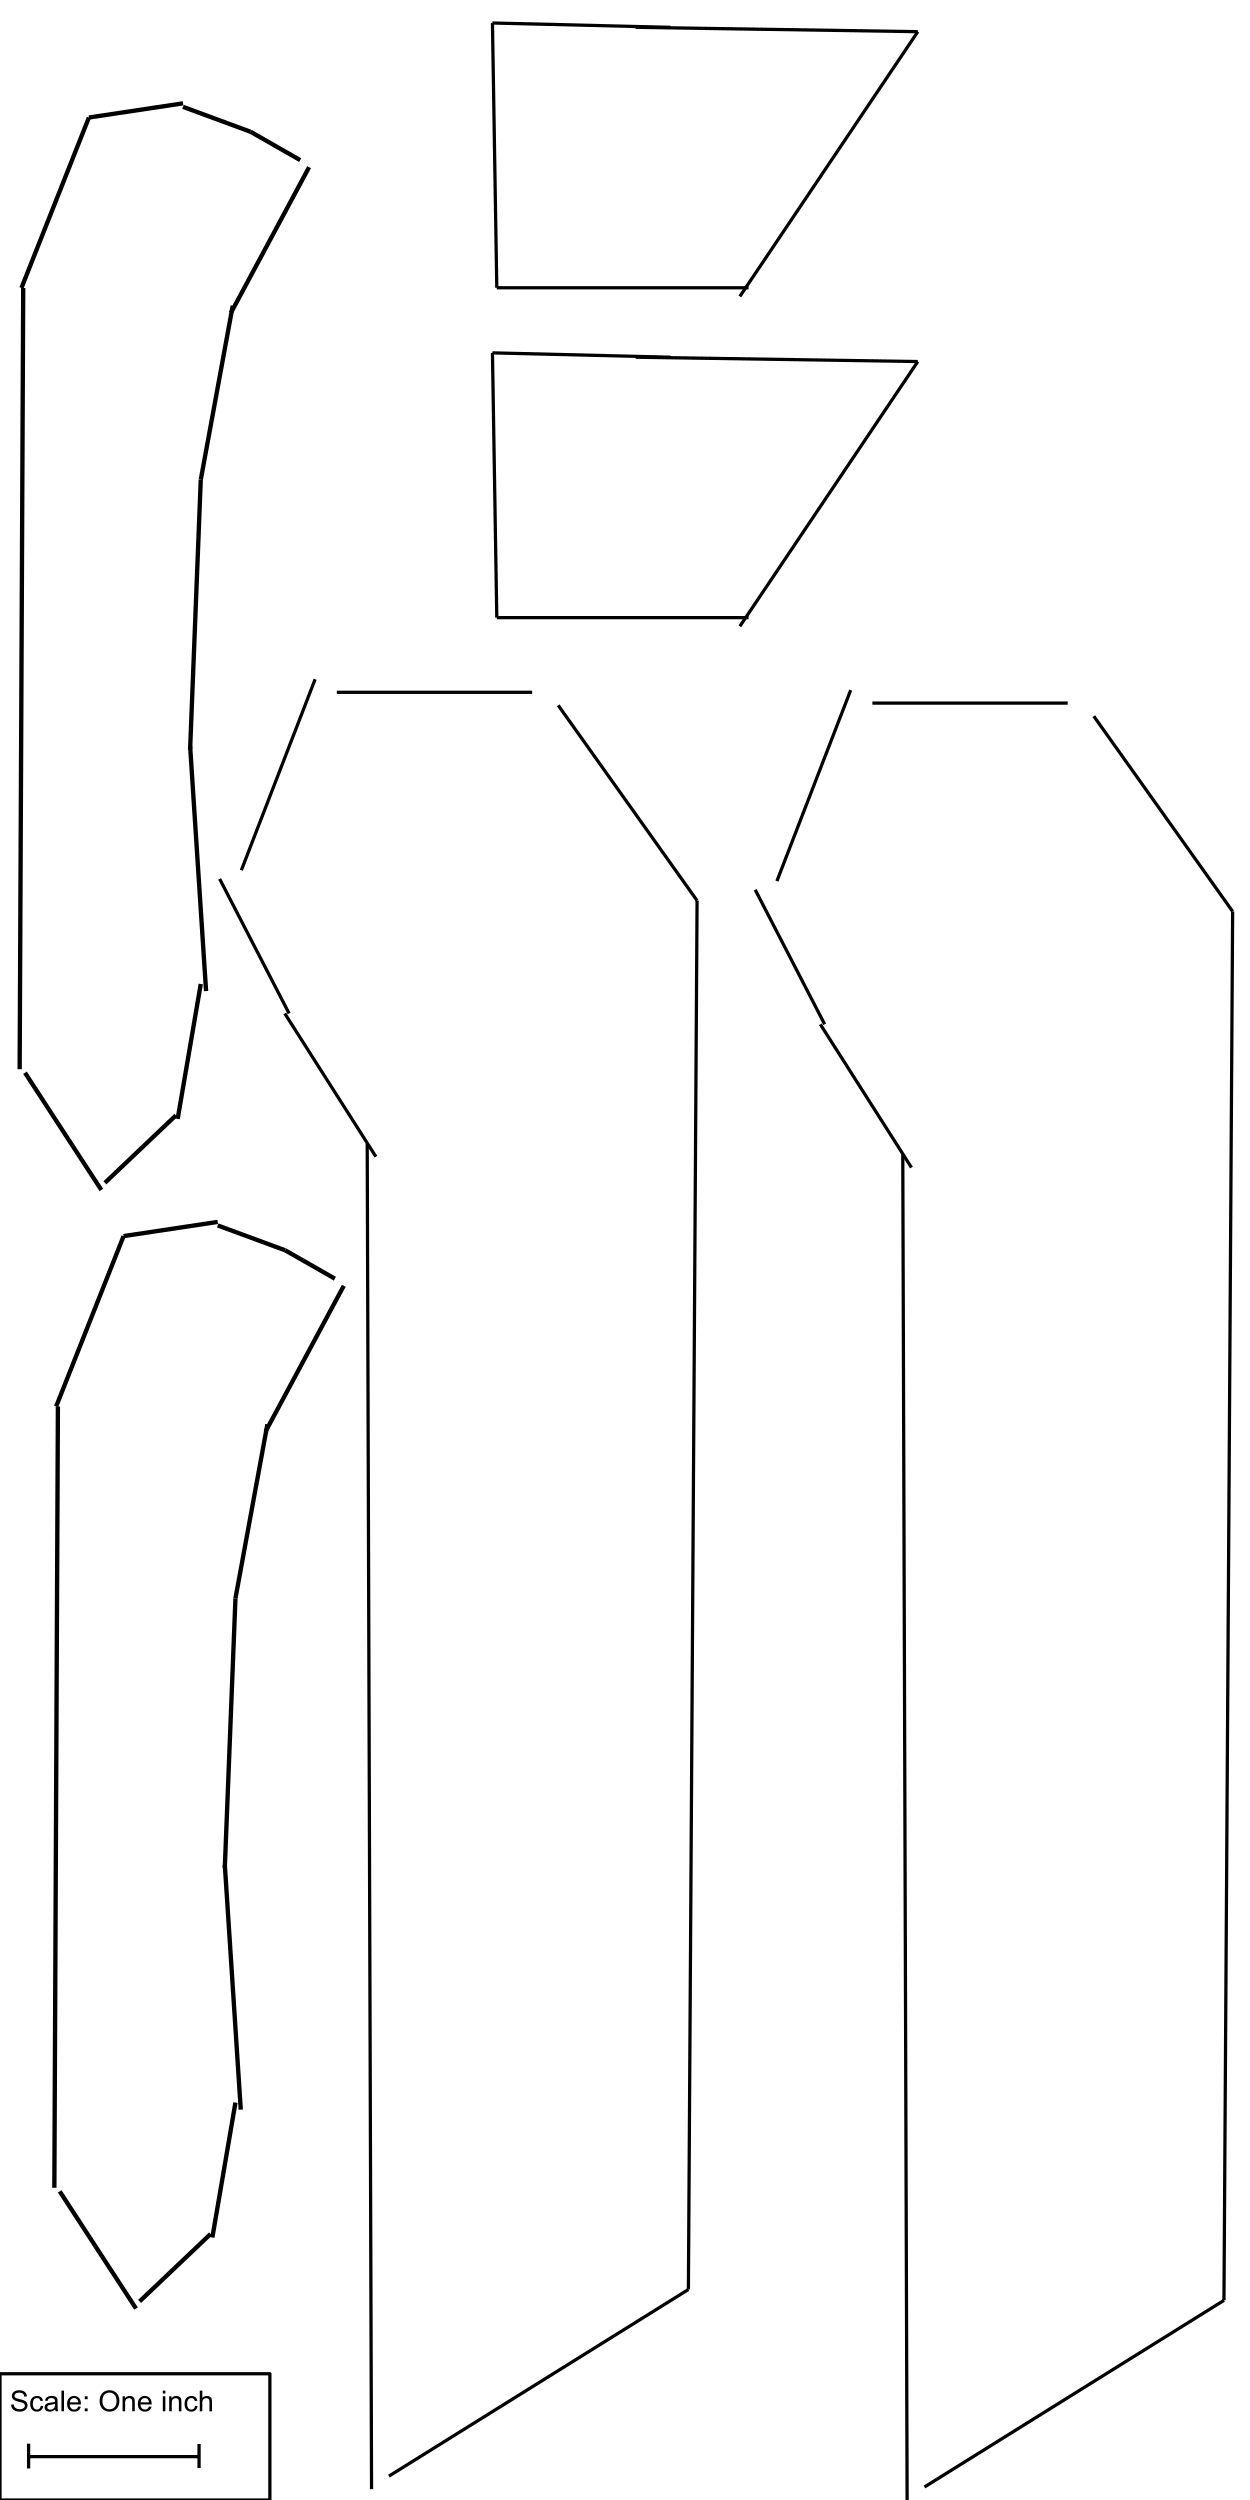
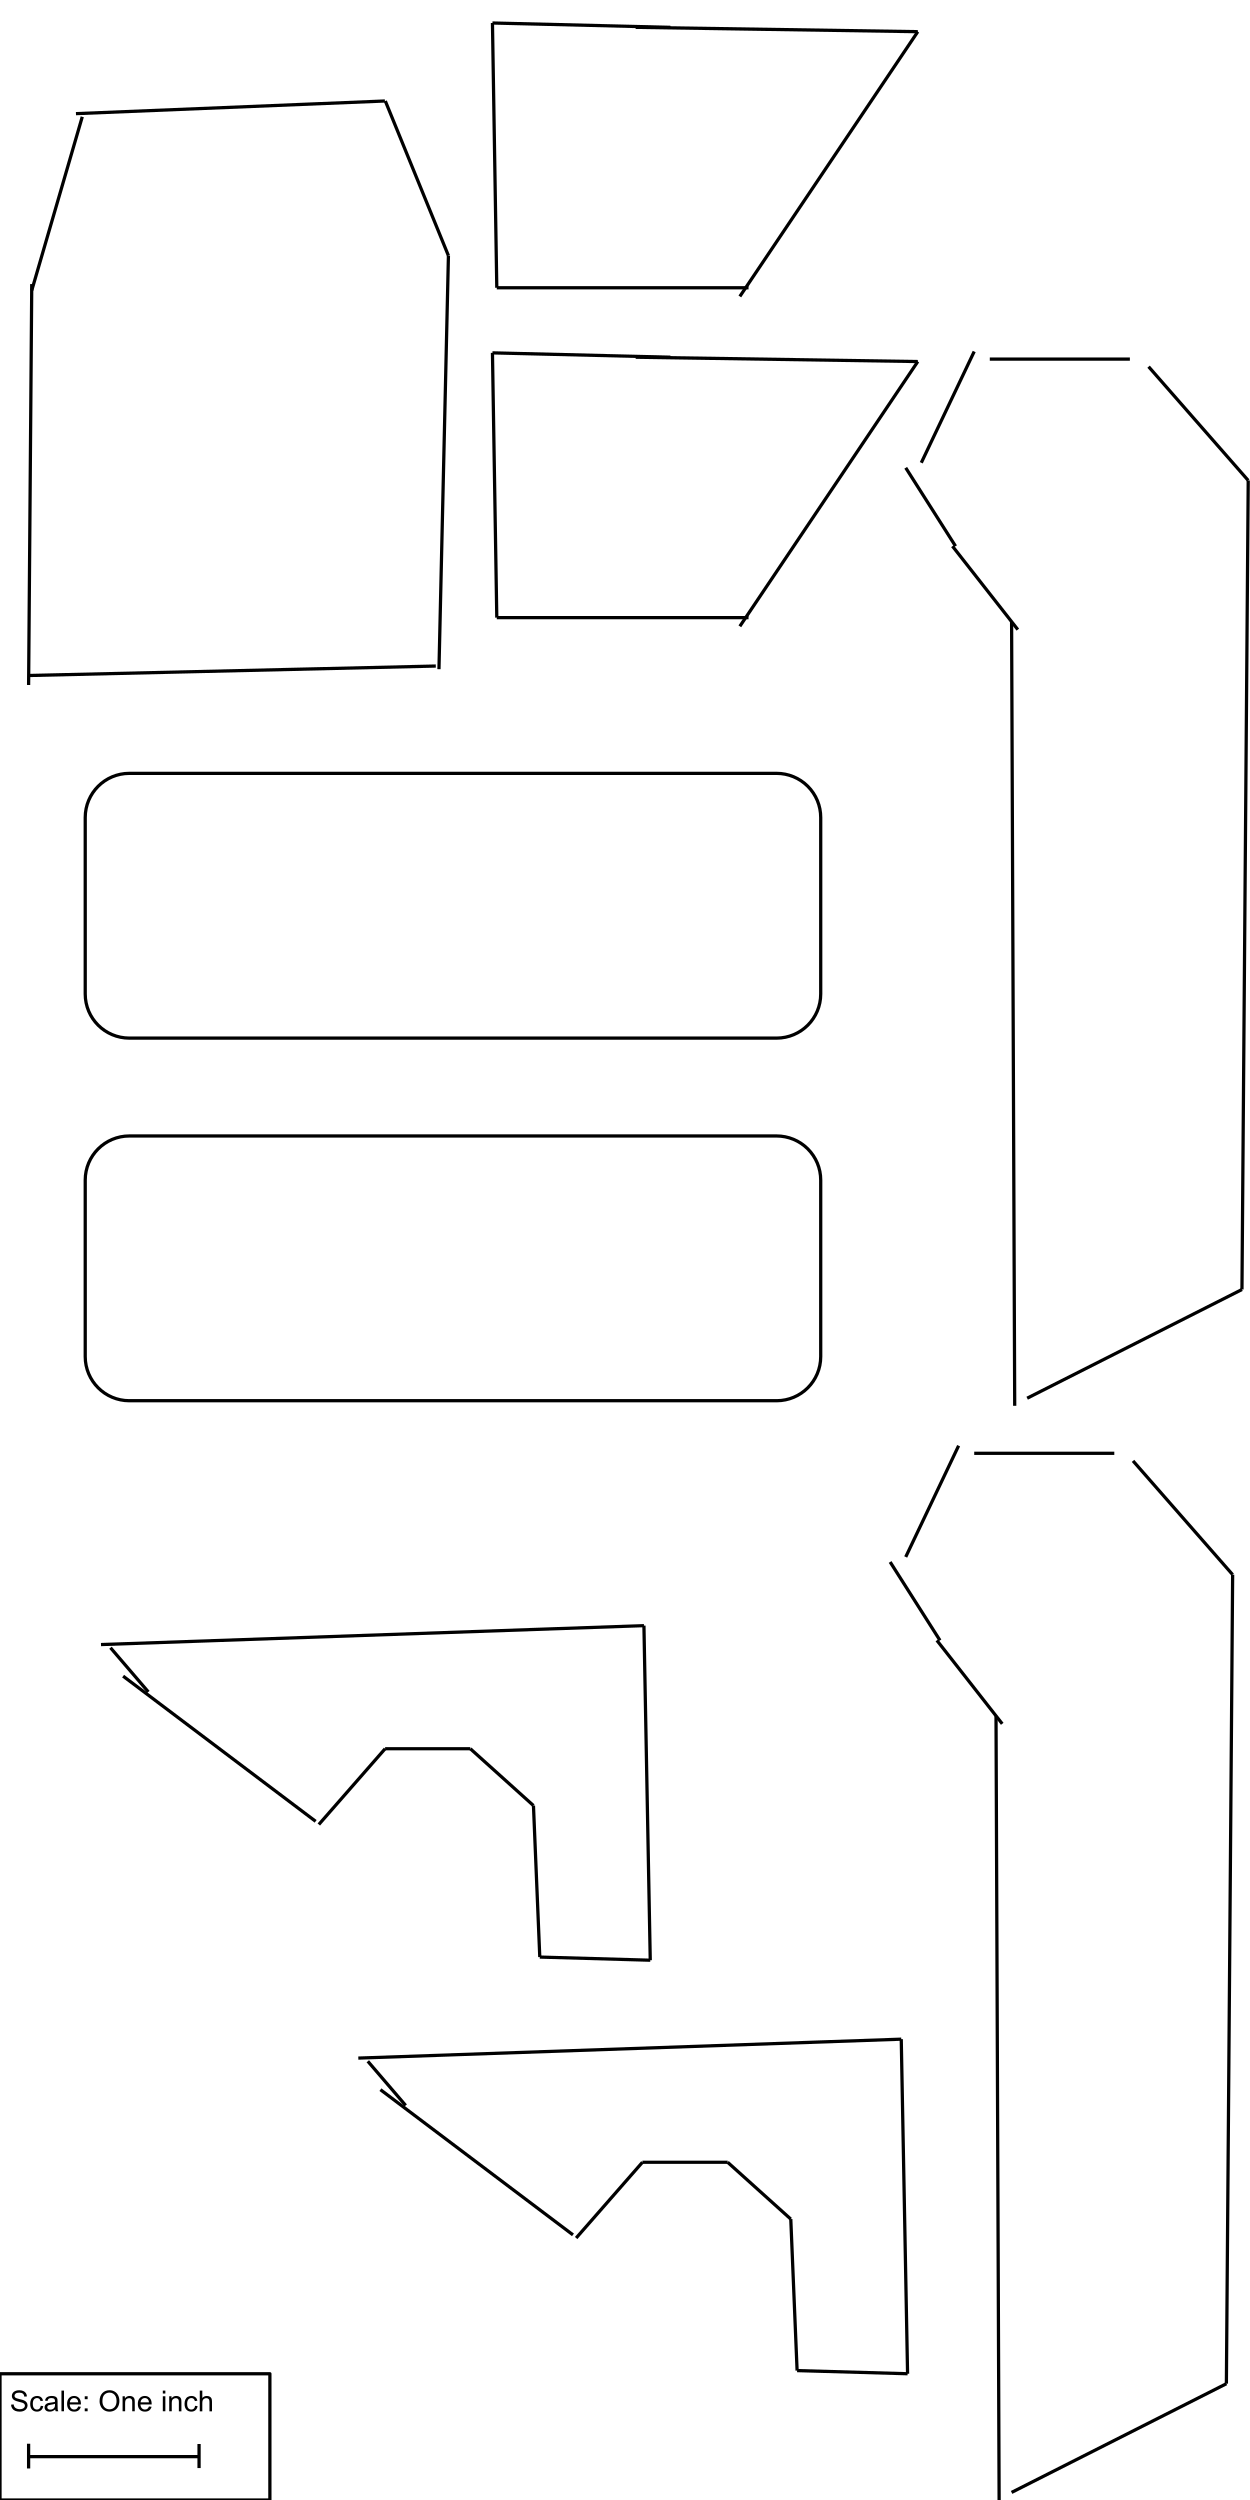
<svg xmlns="http://www.w3.org/2000/svg" version="1.1" viewBox="0.0 0.0 1152.0 2304.0" fill="none" stroke="none" stroke-linecap="square" stroke-miterlimit="10">
  <clipPath id="p.0">
    <path d="m0 0l1152.0 0l0 2304.0l-1152.0 0l0 -2304.0z" clip-rule="nonzero" />
  </clipPath>
  <g clip-path="url(#p.0)">
    <path fill="#000000" fill-opacity="0.0" d="m0 0l1152.0 0l0 2304.0l-1152.0 0z" fill-rule="evenodd" />
-     <path fill="#000000" fill-opacity="0.0" d="m316.812 1184.997l-72 134.173" fill-rule="evenodd" />
-     <path stroke="#000000" stroke-width="4.0" stroke-linejoin="round" stroke-linecap="butt" d="m316.812 1184.997l-72 134.173" fill-rule="evenodd" />
-     <path fill="#000000" fill-opacity="0.0" d="m246.448 1312.635l-29.449 160.346" fill-rule="evenodd" />
-     <path stroke="#000000" stroke-width="4.0" stroke-linejoin="round" stroke-linecap="butt" d="m246.448 1312.635l-29.449 160.346" fill-rule="evenodd" />
-     <path fill="#000000" fill-opacity="0.0" d="m216.993 1472.997l-9.827 248.724" fill-rule="evenodd" />
-     <path stroke="#000000" stroke-width="4.0" stroke-linejoin="round" stroke-linecap="butt" d="m216.993 1472.997l-9.827 248.724" fill-rule="evenodd" />
-     <path fill="#000000" fill-opacity="0.0" d="m207.177 1718.454l14.709 225.827" fill-rule="evenodd" />
-     <path stroke="#000000" stroke-width="4.0" stroke-linejoin="round" stroke-linecap="butt" d="m207.177 1718.454l14.709 225.827" fill-rule="evenodd" />
-     <path fill="#000000" fill-opacity="0.0" d="m216.993 1937.726l-21.291 124.347" fill-rule="evenodd" />
-     <path stroke="#000000" stroke-width="4.0" stroke-linejoin="round" stroke-linecap="butt" d="m216.993 1937.726l-21.291 124.347" fill-rule="evenodd" />
-     <path fill="#000000" fill-opacity="0.0" d="m194.084 2058.816l-65.449 62.173" fill-rule="evenodd" />
-     <path stroke="#000000" stroke-width="4.0" stroke-linejoin="round" stroke-linecap="butt" d="m194.084 2058.816l-65.449 62.173" fill-rule="evenodd" />
-     <path fill="#000000" fill-opacity="0.0" d="m125.358 2127.545l-70.362 -108.0" fill-rule="evenodd" />
-     <path stroke="#000000" stroke-width="4.0" stroke-linejoin="round" stroke-linecap="butt" d="m125.358 2127.545l-70.362 -108.0" fill-rule="evenodd" />
-     <path fill="#000000" fill-opacity="0.0" d="m50.084 2016.273l3.276 -720.0" fill-rule="evenodd" />
-     <path stroke="#000000" stroke-width="4.0" stroke-linejoin="round" stroke-linecap="butt" d="m50.084 2016.273l3.276 -720.0" fill-rule="evenodd" />
-     <path fill="#000000" fill-opacity="0.0" d="m51.722 1296.273l62.173 -157.071" fill-rule="evenodd" />
-     <path stroke="#000000" stroke-width="4.0" stroke-linejoin="round" stroke-linecap="butt" d="m51.722 1296.273l62.173 -157.071" fill-rule="evenodd" />
-     <path fill="#000000" fill-opacity="0.0" d="m113.903 1139.178l86.74 -13.071" fill-rule="evenodd" />
-     <path stroke="#000000" stroke-width="4.0" stroke-linejoin="round" stroke-linecap="butt" d="m113.903 1139.178l86.74 -13.071" fill-rule="evenodd" />
-     <path fill="#000000" fill-opacity="0.0" d="m200.631 1129.363l62.173 22.929" fill-rule="evenodd" />
-     <path stroke="#000000" stroke-width="4.0" stroke-linejoin="round" stroke-linecap="butt" d="m200.631 1129.363l62.173 22.929" fill-rule="evenodd" />
-     <path fill="#000000" fill-opacity="0.0" d="m262.812 1152.273l45.827 26.173" fill-rule="evenodd" />
-     <path stroke="#000000" stroke-width="4.0" stroke-linejoin="round" stroke-linecap="butt" d="m262.812 1152.273l45.827 26.173" fill-rule="evenodd" />
-     <path fill="#000000" fill-opacity="0.0" d="m284.844 154.113l-72.0 134.173" fill-rule="evenodd" />
-     <path stroke="#000000" stroke-width="4.0" stroke-linejoin="round" stroke-linecap="butt" d="m284.844 154.113l-72.0 134.173" fill-rule="evenodd" />
-     <path fill="#000000" fill-opacity="0.0" d="m214.48 281.751l-29.449 160.346" fill-rule="evenodd" />
-     <path stroke="#000000" stroke-width="4.0" stroke-linejoin="round" stroke-linecap="butt" d="m214.48 281.751l-29.449 160.346" fill-rule="evenodd" />
-     <path fill="#000000" fill-opacity="0.0" d="m185.026 442.113l-9.827 248.724" fill-rule="evenodd" />
-     <path stroke="#000000" stroke-width="4.0" stroke-linejoin="round" stroke-linecap="butt" d="m185.026 442.113l-9.827 248.724" fill-rule="evenodd" />
-     <path fill="#000000" fill-opacity="0.0" d="m175.209 687.57l14.709 225.827" fill-rule="evenodd" />
-     <path stroke="#000000" stroke-width="4.0" stroke-linejoin="round" stroke-linecap="butt" d="m175.209 687.57l14.709 225.827" fill-rule="evenodd" />
-     <path fill="#000000" fill-opacity="0.0" d="m185.026 906.841l-21.291 124.346" fill-rule="evenodd" />
-     <path stroke="#000000" stroke-width="4.0" stroke-linejoin="round" stroke-linecap="butt" d="m185.026 906.841l-21.291 124.346" fill-rule="evenodd" />
-     <path fill="#000000" fill-opacity="0.0" d="m162.116 1027.932l-65.449 62.173" fill-rule="evenodd" />
-     <path stroke="#000000" stroke-width="4.0" stroke-linejoin="round" stroke-linecap="butt" d="m162.116 1027.932l-65.449 62.173" fill-rule="evenodd" />
-     <path fill="#000000" fill-opacity="0.0" d="m93.39 1096.66l-70.362 -108" fill-rule="evenodd" />
-     <path stroke="#000000" stroke-width="4.0" stroke-linejoin="round" stroke-linecap="butt" d="m93.39 1096.66l-70.362 -108" fill-rule="evenodd" />
-     <path fill="#000000" fill-opacity="0.0" d="m18.116 985.388l3.276 -720.0" fill-rule="evenodd" />
-     <path stroke="#000000" stroke-width="4.0" stroke-linejoin="round" stroke-linecap="butt" d="m18.116 985.388l3.276 -720.0" fill-rule="evenodd" />
-     <path fill="#000000" fill-opacity="0.0" d="m19.754 265.388l62.173 -157.071" fill-rule="evenodd" />
-     <path stroke="#000000" stroke-width="4.0" stroke-linejoin="round" stroke-linecap="butt" d="m19.754 265.388l62.173 -157.071" fill-rule="evenodd" />
-     <path fill="#000000" fill-opacity="0.0" d="m81.935 108.294l86.74 -13.071" fill-rule="evenodd" />
-     <path stroke="#000000" stroke-width="4.0" stroke-linejoin="round" stroke-linecap="butt" d="m81.935 108.294l86.74 -13.071" fill-rule="evenodd" />
-     <path fill="#000000" fill-opacity="0.0" d="m168.663 98.479l62.173 22.929" fill-rule="evenodd" />
-     <path stroke="#000000" stroke-width="4.0" stroke-linejoin="round" stroke-linecap="butt" d="m168.663 98.479l62.173 22.929" fill-rule="evenodd" />
-     <path fill="#000000" fill-opacity="0.0" d="m230.844 121.388l45.827 26.173" fill-rule="evenodd" />
-     <path stroke="#000000" stroke-width="4.0" stroke-linejoin="round" stroke-linecap="butt" d="m230.844 121.388l45.827 26.173" fill-rule="evenodd" />
    <path fill="#000000" fill-opacity="0.0" d="m0 2187.652l248.724 0l0 116.346l-248.724 0z" fill-rule="evenodd" />
    <path stroke="#000000" stroke-width="3.0" stroke-linejoin="round" stroke-linecap="butt" d="m0 2187.652l248.724 0l0 116.346l-248.724 0z" fill-rule="evenodd" />
    <path fill="#000000" d="m10.203 2216.127l2.375 -0.219q0.172 1.438 0.781 2.359q0.625 0.906 1.922 1.484q1.312 0.562 2.938 0.562q1.438 0 2.547 -0.422q1.109 -0.438 1.641 -1.188q0.547 -0.75 0.547 -1.641q0 -0.891 -0.531 -1.562q-0.516 -0.672 -1.703 -1.125q-0.766 -0.297 -3.406 -0.922q-2.625 -0.641 -3.672 -1.203q-1.375 -0.719 -2.047 -1.766q-0.672 -1.062 -0.672 -2.375q0 -1.453 0.812 -2.703q0.828 -1.266 2.406 -1.906q1.578 -0.656 3.5 -0.656q2.125 0 3.734 0.688q1.625 0.672 2.5 2.0q0.875 1.328 0.938 3.016l-2.422 0.188q-0.188 -1.812 -1.312 -2.734q-1.125 -0.938 -3.328 -0.938q-2.297 0 -3.344 0.844q-1.047 0.844 -1.047 2.031q0 1.016 0.75 1.688q0.719 0.656 3.797 1.359q3.078 0.703 4.234 1.219q1.656 0.766 2.453 1.953q0.797 1.172 0.797 2.703q0 1.531 -0.875 2.875q-0.875 1.344 -2.516 2.094q-1.625 0.75 -3.672 0.75q-2.594 0 -4.344 -0.75q-1.75 -0.766 -2.75 -2.281q-0.984 -1.516 -1.031 -3.422zm27.358 1.062l2.297 0.297q-0.375 2.391 -1.938 3.734q-1.547 1.344 -3.812 1.344q-2.844 0 -4.562 -1.844q-1.719 -1.859 -1.719 -5.328q0 -2.234 0.734 -3.906q0.75 -1.688 2.266 -2.531q1.516 -0.844 3.297 -0.844q2.25 0 3.672 1.141q1.438 1.141 1.844 3.234l-2.281 0.359q-0.328 -1.391 -1.156 -2.094q-0.812 -0.703 -1.984 -0.703q-1.781 0 -2.891 1.266q-1.094 1.266 -1.094 4.016q0 2.781 1.062 4.047q1.062 1.266 2.781 1.266q1.391 0 2.312 -0.844q0.922 -0.859 1.172 -2.609zm13.328 3.359q-1.312 1.109 -2.516 1.562q-1.203 0.453 -2.578 0.453q-2.281 0 -3.5 -1.109q-1.219 -1.109 -1.219 -2.844q0 -1.016 0.453 -1.859q0.469 -0.844 1.219 -1.344q0.75 -0.516 1.688 -0.766q0.688 -0.188 2.078 -0.359q2.828 -0.328 4.172 -0.797q0.016 -0.484 0.016 -0.625q0 -1.422 -0.656 -2.016q-0.906 -0.797 -2.672 -0.797q-1.656 0 -2.453 0.594q-0.781 0.578 -1.156 2.047l-2.297 -0.312q0.312 -1.469 1.031 -2.375q0.719 -0.906 2.062 -1.391q1.359 -0.5 3.141 -0.5q1.781 0 2.875 0.422q1.109 0.422 1.625 1.047q0.531 0.625 0.734 1.594q0.125 0.594 0.125 2.156l0 3.125q0 3.266 0.141 4.141q0.156 0.859 0.594 1.656l-2.438 0q-0.375 -0.734 -0.469 -1.703zm-0.203 -5.234q-1.266 0.516 -3.828 0.891q-1.438 0.203 -2.047 0.469q-0.594 0.25 -0.922 0.75q-0.312 0.5 -0.312 1.125q0 0.938 0.703 1.562q0.703 0.625 2.078 0.625q1.344 0 2.391 -0.594q1.062 -0.594 1.562 -1.625q0.375 -0.797 0.375 -2.344l0 -0.859zm5.95 6.938l0 -19.078l2.344 0l0 19.078l-2.344 0zm15.438 -4.453l2.422 0.297q-0.578 2.125 -2.125 3.297q-1.547 1.172 -3.953 1.172q-3.031 0 -4.812 -1.859q-1.781 -1.875 -1.781 -5.25q0 -3.484 1.797 -5.406q1.797 -1.938 4.672 -1.938q2.766 0 4.516 1.891q1.766 1.891 1.766 5.312q0 0.203 -0.016 0.625l-10.312 0q0.141 2.281 1.297 3.5q1.156 1.203 2.891 1.203q1.281 0 2.188 -0.672q0.922 -0.688 1.453 -2.172zm-7.688 -3.781l7.719 0q-0.156 -1.75 -0.891 -2.625q-1.125 -1.344 -2.906 -1.344q-1.609 0 -2.719 1.078q-1.094 1.078 -1.203 2.891zm13.7 -2.922l0 -2.672l2.672 0l0 2.672l-2.672 0zm0 11.156l0 -2.672l2.672 0l0 2.672l-2.672 0zm13.687 -9.297q0 -4.75 2.547 -7.438q2.562 -2.688 6.594 -2.688q2.641 0 4.766 1.266q2.125 1.266 3.234 3.531q1.109 2.25 1.109 5.109q0 2.906 -1.172 5.203q-1.172 2.281 -3.312 3.469q-2.141 1.172 -4.641 1.172q-2.688 0 -4.812 -1.297q-2.125 -1.312 -3.219 -3.562q-1.094 -2.25 -1.094 -4.766zm2.609 0.047q0 3.438 1.844 5.438q1.859 1.984 4.672 1.984q2.844 0 4.688 -2.0q1.844 -2.016 1.844 -5.703q0 -2.328 -0.797 -4.062q-0.781 -1.734 -2.297 -2.688q-1.516 -0.969 -3.406 -0.969q-2.688 0 -4.625 1.844q-1.922 1.844 -1.922 6.156zm18.593 9.25l0 -13.828l2.109 0l0 1.969q1.531 -2.281 4.406 -2.281q1.25 0 2.297 0.453q1.047 0.453 1.562 1.188q0.531 0.719 0.734 1.719q0.125 0.656 0.125 2.281l0 8.5l-2.344 0l0 -8.406q0 -1.438 -0.281 -2.141q-0.266 -0.719 -0.969 -1.141q-0.688 -0.422 -1.625 -0.422q-1.484 0 -2.578 0.953q-1.094 0.953 -1.094 3.609l0 7.547l-2.344 0zm24.294 -4.453l2.422 0.297q-0.578 2.125 -2.125 3.297q-1.547 1.172 -3.953 1.172q-3.031 0 -4.812 -1.859q-1.781 -1.875 -1.781 -5.25q0 -3.484 1.797 -5.406q1.797 -1.938 4.672 -1.938q2.766 0 4.516 1.891q1.766 1.891 1.766 5.312q0 0.203 -0.016 0.625l-10.312 0q0.141 2.281 1.297 3.5q1.156 1.203 2.891 1.203q1.281 0 2.188 -0.672q0.922 -0.688 1.453 -2.172zm-7.688 -3.781l7.719 0q-0.156 -1.75 -0.891 -2.625q-1.125 -1.344 -2.906 -1.344q-1.609 0 -2.719 1.078q-1.094 1.078 -1.203 2.891zm20.465 -8.156l0 -2.688l2.344 0l0 2.688l-2.344 0zm0 16.391l0 -13.828l2.344 0l0 13.828l-2.344 0zm5.907 0l0 -13.828l2.109 0l0 1.969q1.531 -2.281 4.406 -2.281q1.25 0 2.297 0.453q1.047 0.453 1.562 1.188q0.531 0.719 0.734 1.719q0.125 0.656 0.125 2.281l0 8.5l-2.344 0l0 -8.406q0 -1.438 -0.281 -2.141q-0.266 -0.719 -0.969 -1.141q-0.688 -0.422 -1.625 -0.422q-1.484 0 -2.578 0.953q-1.094 0.953 -1.094 3.609l0 7.547l-2.344 0zm23.856 -5.062l2.297 0.297q-0.375 2.391 -1.938 3.734q-1.547 1.344 -3.812 1.344q-2.844 0 -4.562 -1.844q-1.719 -1.859 -1.719 -5.328q0 -2.234 0.734 -3.906q0.75 -1.688 2.266 -2.531q1.516 -0.844 3.297 -0.844q2.25 0 3.672 1.141q1.438 1.141 1.844 3.234l-2.281 0.359q-0.328 -1.391 -1.156 -2.094q-0.812 -0.703 -1.984 -0.703q-1.781 0 -2.891 1.266q-1.094 1.266 -1.094 4.016q0 2.781 1.062 4.047q1.062 1.266 2.781 1.266q1.391 0 2.312 -0.844q0.922 -0.859 1.172 -2.609zm4.297 5.062l0 -19.078l2.344 0l0 6.844q1.641 -1.906 4.141 -1.906q1.547 0 2.672 0.609q1.141 0.609 1.625 1.672q0.484 1.062 0.484 3.094l0 8.766l-2.344 0l0 -8.766q0 -1.75 -0.766 -2.547q-0.75 -0.812 -2.156 -0.812q-1.031 0 -1.953 0.547q-0.922 0.547 -1.312 1.469q-0.391 0.922 -0.391 2.547l0 7.562l-2.344 0z" fill-rule="nonzero" />
    <path fill="#000000" fill-opacity="0.0" d="m26.362 2264.043l157.102 0" fill-rule="evenodd" />
    <path stroke="#000000" stroke-width="3.0" stroke-linejoin="round" stroke-linecap="butt" d="m26.362 2264.043l157.102 0" fill-rule="evenodd" />
    <path fill="#000000" fill-opacity="0.0" d="m183.449 2252.36l0 22.205" fill-rule="evenodd" />
    <path stroke="#000000" stroke-width="3.0" stroke-linejoin="round" stroke-linecap="butt" d="m183.449 2252.36l0 22.205" fill-rule="evenodd" />
    <path fill="#000000" fill-opacity="0.0" d="m26.362 2252.169l0 22.772" fill-rule="evenodd" />
    <path stroke="#000000" stroke-width="3.0" stroke-linejoin="round" stroke-linecap="butt" d="m26.362 2252.169l0 22.772" fill-rule="evenodd" />
-     <path fill="#000000" fill-opacity="0.0" d="m342.421 2294.0l-4.0 -1240.0" fill-rule="evenodd" />
-     <path stroke="#000000" stroke-width="3.0" stroke-linejoin="round" stroke-linecap="butt" d="m342.421 2294.0l-4.0 -1240.0" fill-rule="evenodd" />
-     <path fill="#000000" fill-opacity="0.0" d="m346.421 1066.0l-84.0 -132.0" fill-rule="evenodd" />
-     <path stroke="#000000" stroke-width="3.0" stroke-linejoin="round" stroke-linecap="butt" d="m346.421 1066.0l-84.0 -132.0" fill-rule="evenodd" />
-     <path fill="#000000" fill-opacity="0.0" d="m266.421 934.0l-64.0 -124.0" fill-rule="evenodd" />
-     <path stroke="#000000" stroke-width="3.0" stroke-linejoin="round" stroke-linecap="butt" d="m266.421 934.0l-64.0 -124.0" fill-rule="evenodd" />
-     <path fill="#000000" fill-opacity="0.0" d="m222.421 802.0l68.0 -176.0" fill-rule="evenodd" />
-     <path stroke="#000000" stroke-width="3.0" stroke-linejoin="round" stroke-linecap="butt" d="m222.421 802.0l68.0 -176.0" fill-rule="evenodd" />
-     <path fill="#000000" fill-opacity="0.0" d="m310.421 638.0l180.0 0" fill-rule="evenodd" />
-     <path stroke="#000000" stroke-width="3.0" stroke-linejoin="round" stroke-linecap="butt" d="m310.421 638.0l180.0 0" fill-rule="evenodd" />
-     <path fill="#000000" fill-opacity="0.0" d="m514.421 650.0l128.0 180.0" fill-rule="evenodd" />
-     <path stroke="#000000" stroke-width="3.0" stroke-linejoin="round" stroke-linecap="butt" d="m514.421 650.0l128.0 180.0" fill-rule="evenodd" />
-     <path fill="#000000" fill-opacity="0.0" d="m642.421 830.0l-8.0 1280.0" fill-rule="evenodd" />
-     <path stroke="#000000" stroke-width="3.0" stroke-linejoin="round" stroke-linecap="butt" d="m642.421 830.0l-8.0 1280.0" fill-rule="evenodd" />
-     <path fill="#000000" fill-opacity="0.0" d="m634.421 2110.0l-276.0 172.0" fill-rule="evenodd" />
-     <path stroke="#000000" stroke-width="3.0" stroke-linejoin="round" stroke-linecap="butt" d="m634.421 2110.0l-276.0 172.0" fill-rule="evenodd" />
-     <path fill="#000000" fill-opacity="0.0" d="m835.999 2304.0l-4.0 -1240.0" fill-rule="evenodd" />
-     <path stroke="#000000" stroke-width="3.0" stroke-linejoin="round" stroke-linecap="butt" d="m835.999 2304.0l-4.0 -1240.0" fill-rule="evenodd" />
-     <path fill="#000000" fill-opacity="0.0" d="m839.999 1076.0l-84.0 -132.0" fill-rule="evenodd" />
-     <path stroke="#000000" stroke-width="3.0" stroke-linejoin="round" stroke-linecap="butt" d="m839.999 1076.0l-84.0 -132.0" fill-rule="evenodd" />
-     <path fill="#000000" fill-opacity="0.0" d="m759.999 944.0l-64.0 -124.0" fill-rule="evenodd" />
-     <path stroke="#000000" stroke-width="3.0" stroke-linejoin="round" stroke-linecap="butt" d="m759.999 944.0l-64.0 -124.0" fill-rule="evenodd" />
-     <path fill="#000000" fill-opacity="0.0" d="m715.999 812.0l68.0 -176.0" fill-rule="evenodd" />
-     <path stroke="#000000" stroke-width="3.0" stroke-linejoin="round" stroke-linecap="butt" d="m715.999 812.0l68.0 -176.0" fill-rule="evenodd" />
-     <path fill="#000000" fill-opacity="0.0" d="m803.999 648.0l180.0 0" fill-rule="evenodd" />
-     <path stroke="#000000" stroke-width="3.0" stroke-linejoin="round" stroke-linecap="butt" d="m803.999 648.0l180.0 0" fill-rule="evenodd" />
-     <path fill="#000000" fill-opacity="0.0" d="m1007.999 660.0l128.0 180.0" fill-rule="evenodd" />
-     <path stroke="#000000" stroke-width="3.0" stroke-linejoin="round" stroke-linecap="butt" d="m1007.999 660.0l128.0 180.0" fill-rule="evenodd" />
-     <path fill="#000000" fill-opacity="0.0" d="m1135.999 840.0l-8.0 1280.0" fill-rule="evenodd" />
-     <path stroke="#000000" stroke-width="3.0" stroke-linejoin="round" stroke-linecap="butt" d="m1135.999 840.0l-8.0 1280.0" fill-rule="evenodd" />
-     <path fill="#000000" fill-opacity="0.0" d="m1127.999 2120.0l-276.0 172.0" fill-rule="evenodd" />
-     <path stroke="#000000" stroke-width="3.0" stroke-linejoin="round" stroke-linecap="butt" d="m1127.999 2120.0l-276.0 172.0" fill-rule="evenodd" />
+     <path fill="#000000" fill-opacity="0.0" d="m920.793 2304.0l-2.866 -722.331" fill-rule="evenodd" />
+     <path stroke="#000000" stroke-width="3.0" stroke-linejoin="round" stroke-linecap="butt" d="m920.793 2304.0l-2.866 -722.331" fill-rule="evenodd" />
+     <path fill="#000000" fill-opacity="0.0" d="m923.662 1588.671l-60.252 -76.913" fill-rule="evenodd" />
+     <path stroke="#000000" stroke-width="3.0" stroke-linejoin="round" stroke-linecap="butt" d="m923.662 1588.671l-60.252 -76.913" fill-rule="evenodd" />
+     <path fill="#000000" fill-opacity="0.0" d="m866.273 1511.779l-45.921 -72.252" fill-rule="evenodd" />
+     <path stroke="#000000" stroke-width="3.0" stroke-linejoin="round" stroke-linecap="butt" d="m866.273 1511.779l-45.921 -72.252" fill-rule="evenodd" />
+     <path fill="#000000" fill-opacity="0.0" d="m834.71 1434.887l48.756 -102.52" fill-rule="evenodd" />
+     <path stroke="#000000" stroke-width="3.0" stroke-linejoin="round" stroke-linecap="butt" d="m834.71 1434.887l48.756 -102.52" fill-rule="evenodd" />
+     <path fill="#000000" fill-opacity="0.0" d="m897.837 1339.354l129.102 0" fill-rule="evenodd" />
+     <path stroke="#000000" stroke-width="3.0" stroke-linejoin="round" stroke-linecap="butt" d="m897.837 1339.354l129.102 0" fill-rule="evenodd" />
+     <path fill="#000000" fill-opacity="0.0" d="m1044.178 1346.345l91.811 104.85" fill-rule="evenodd" />
+     <path stroke="#000000" stroke-width="3.0" stroke-linejoin="round" stroke-linecap="butt" d="m1044.178 1346.345l91.811 104.85" fill-rule="evenodd" />
+     <path fill="#000000" fill-opacity="0.0" d="m1136.0 1451.197l-5.764 745.606" fill-rule="evenodd" />
+     <path stroke="#000000" stroke-width="3.0" stroke-linejoin="round" stroke-linecap="butt" d="m1136.0 1451.197l-5.764 745.606" fill-rule="evenodd" />
+     <path fill="#000000" fill-opacity="0.0" d="m1130.261 2196.817l-197.984 100.189" fill-rule="evenodd" />
+     <path stroke="#000000" stroke-width="3.0" stroke-linejoin="round" stroke-linecap="butt" d="m1130.261 2196.817l-197.984 100.189" fill-rule="evenodd" />
    <path fill="#000000" fill-opacity="0.0" d="m585.842 25.198l260.0 4.0" fill-rule="evenodd" />
    <path stroke="#000000" stroke-width="3.0" stroke-linejoin="round" stroke-linecap="butt" d="m585.842 25.198l260.0 4.0" fill-rule="evenodd" />
    <path fill="#000000" fill-opacity="0.0" d="m845.842 29.198l-164.0 244" fill-rule="evenodd" />
    <path stroke="#000000" stroke-width="3.0" stroke-linejoin="round" stroke-linecap="butt" d="m845.842 29.198l-164.0 244" fill-rule="evenodd" />
    <path fill="#000000" fill-opacity="0.0" d="m689.842 265.198l-232.0 0" fill-rule="evenodd" />
    <path stroke="#000000" stroke-width="3.0" stroke-linejoin="round" stroke-linecap="butt" d="m689.842 265.198l-232.0 0" fill-rule="evenodd" />
    <path fill="#000000" fill-opacity="0.0" d="m457.843 265.198l-4.0 -244" fill-rule="evenodd" />
    <path stroke="#000000" stroke-width="3.0" stroke-linejoin="round" stroke-linecap="butt" d="m457.843 265.198l-4.0 -244" fill-rule="evenodd" />
    <path fill="#000000" fill-opacity="0.0" d="m453.843 21.198l164.0 4.0" fill-rule="evenodd" />
    <path stroke="#000000" stroke-width="3.0" stroke-linejoin="round" stroke-linecap="butt" d="m453.843 21.198l164.0 4.0" fill-rule="evenodd" />
    <path fill="#000000" fill-opacity="0.0" d="m585.842 329.198l260.0 4.0" fill-rule="evenodd" />
    <path stroke="#000000" stroke-width="3.0" stroke-linejoin="round" stroke-linecap="butt" d="m585.842 329.198l260.0 4.0" fill-rule="evenodd" />
    <path fill="#000000" fill-opacity="0.0" d="m845.842 333.198l-164.0 244" fill-rule="evenodd" />
    <path stroke="#000000" stroke-width="3.0" stroke-linejoin="round" stroke-linecap="butt" d="m845.842 333.198l-164.0 244" fill-rule="evenodd" />
    <path fill="#000000" fill-opacity="0.0" d="m689.842 569.198l-232.0 0" fill-rule="evenodd" />
    <path stroke="#000000" stroke-width="3.0" stroke-linejoin="round" stroke-linecap="butt" d="m689.842 569.198l-232.0 0" fill-rule="evenodd" />
    <path fill="#000000" fill-opacity="0.0" d="m457.843 569.198l-4.0 -244" fill-rule="evenodd" />
    <path stroke="#000000" stroke-width="3.0" stroke-linejoin="round" stroke-linecap="butt" d="m457.843 569.198l-4.0 -244" fill-rule="evenodd" />
    <path fill="#000000" fill-opacity="0.0" d="m453.843 325.198l164.0 4.0" fill-rule="evenodd" />
    <path stroke="#000000" stroke-width="3.0" stroke-linejoin="round" stroke-linecap="butt" d="m453.843 325.198l164.0 4.0" fill-rule="evenodd" />
+     <path fill="#000000" fill-opacity="0.0" d="m26.362 631.273l2.898 -369.449" fill-rule="evenodd" />
+     <path stroke="#000000" stroke-width="3.0" stroke-linejoin="round" stroke-linecap="butt" d="m26.362 631.273l2.898 -369.449" fill-rule="evenodd" />
+     <path fill="#000000" fill-opacity="0.0" d="m26.362 622.546l375.276 -8.724" fill-rule="evenodd" />
+     <path stroke="#000000" stroke-width="3.0" stroke-linejoin="round" stroke-linecap="butt" d="m26.362 622.546l375.276 -8.724" fill-rule="evenodd" />
+     <path fill="#000000" fill-opacity="0.0" d="m404.546 616.727l8.724 -381.102" fill-rule="evenodd" />
+     <path stroke="#000000" stroke-width="3.0" stroke-linejoin="round" stroke-linecap="butt" d="m404.546 616.727l8.724 -381.102" fill-rule="evenodd" />
+     <path fill="#000000" fill-opacity="0.0" d="m413.273 235.635l-58.173 -142.551" fill-rule="evenodd" />
+     <path stroke="#000000" stroke-width="3.0" stroke-linejoin="round" stroke-linecap="butt" d="m413.273 235.635l-58.173 -142.551" fill-rule="evenodd" />
+     <path fill="#000000" fill-opacity="0.0" d="m70.0 104.727l284.724 -11.654" fill-rule="evenodd" />
+     <path stroke="#000000" stroke-width="3.0" stroke-linejoin="round" stroke-linecap="butt" d="m70.0 104.727l284.724 -11.654" fill-rule="evenodd" />
+     <path fill="#000000" fill-opacity="0.0" d="m75.819 107.635l-46.551 160.0" fill-rule="evenodd" />
+     <path stroke="#000000" stroke-width="3.0" stroke-linejoin="round" stroke-linecap="butt" d="m75.819 107.635l-46.551 160.0" fill-rule="evenodd" />
+     <path fill="#000000" fill-opacity="0.0" d="m935.149 1295.588l-2.866 -722.331" fill-rule="evenodd" />
+     <path stroke="#000000" stroke-width="3.0" stroke-linejoin="round" stroke-linecap="butt" d="m935.149 1295.588l-2.866 -722.331" fill-rule="evenodd" />
+     <path fill="#000000" fill-opacity="0.0" d="m938.019 580.259l-60.252 -76.913" fill-rule="evenodd" />
+     <path stroke="#000000" stroke-width="3.0" stroke-linejoin="round" stroke-linecap="butt" d="m938.019 580.259l-60.252 -76.913" fill-rule="evenodd" />
+     <path fill="#000000" fill-opacity="0.0" d="m880.63 503.367l-45.921 -72.252" fill-rule="evenodd" />
+     <path stroke="#000000" stroke-width="3.0" stroke-linejoin="round" stroke-linecap="butt" d="m880.63 503.367l-45.921 -72.252" fill-rule="evenodd" />
+     <path fill="#000000" fill-opacity="0.0" d="m849.067 426.475l48.756 -102.52" fill-rule="evenodd" />
+     <path stroke="#000000" stroke-width="3.0" stroke-linejoin="round" stroke-linecap="butt" d="m849.067 426.475l48.756 -102.52" fill-rule="evenodd" />
+     <path fill="#000000" fill-opacity="0.0" d="m912.194 330.942l129.102 0" fill-rule="evenodd" />
+     <path stroke="#000000" stroke-width="3.0" stroke-linejoin="round" stroke-linecap="butt" d="m912.194 330.942l129.102 0" fill-rule="evenodd" />
+     <path fill="#000000" fill-opacity="0.0" d="m1058.535 337.933l91.811 104.85" fill-rule="evenodd" />
+     <path stroke="#000000" stroke-width="3.0" stroke-linejoin="round" stroke-linecap="butt" d="m1058.535 337.933l91.811 104.85" fill-rule="evenodd" />
+     <path fill="#000000" fill-opacity="0.0" d="m1150.357 442.785l-5.764 745.606" fill-rule="evenodd" />
+     <path stroke="#000000" stroke-width="3.0" stroke-linejoin="round" stroke-linecap="butt" d="m1150.357 442.785l-5.764 745.606" fill-rule="evenodd" />
+     <path fill="#000000" fill-opacity="0.0" d="m1144.618 1188.405l-197.984 100.189" fill-rule="evenodd" />
+     <path stroke="#000000" stroke-width="3.0" stroke-linejoin="round" stroke-linecap="butt" d="m1144.618 1188.405l-197.984 100.189" fill-rule="evenodd" />
+     <path fill="#000000" fill-opacity="0.0" d="m78.546 753.395l0 0c0 -22.46 18.207 -40.667 40.667 -40.667l596.492 0c10.786 0 21.13 4.285 28.756 11.911c7.627 7.627 11.911 17.971 11.911 28.756l0 162.665c0 22.46 -18.207 40.667 -40.667 40.667l-596.492 0l0 0c-22.46 0 -40.667 -18.207 -40.667 -40.667z" fill-rule="evenodd" />
+     <path stroke="#000000" stroke-width="3.0" stroke-linejoin="round" stroke-linecap="butt" d="m78.546 753.395l0 0c0 -22.46 18.207 -40.667 40.667 -40.667l596.492 0c10.786 0 21.13 4.285 28.756 11.911c7.627 7.627 11.911 17.971 11.911 28.756l0 162.665c0 22.46 -18.207 40.667 -40.667 40.667l-596.492 0l0 0c-22.46 0 -40.667 -18.207 -40.667 -40.667z" fill-rule="evenodd" />
+     <path fill="#000000" fill-opacity="0.0" d="m78.546 1087.576l0 0c0 -22.46 18.207 -40.667 40.667 -40.667l596.492 0c10.786 0 21.13 4.285 28.756 11.911c7.627 7.627 11.911 17.971 11.911 28.756l0 162.665c0 22.46 -18.207 40.667 -40.667 40.667l-596.492 0l0 0c-22.46 0 -40.667 -18.207 -40.667 -40.667z" fill-rule="evenodd" />
+     <path stroke="#000000" stroke-width="3.0" stroke-linejoin="round" stroke-linecap="butt" d="m78.546 1087.576l0 0c0 -22.46 18.207 -40.667 40.667 -40.667l596.492 0c10.786 0 21.13 4.285 28.756 11.911c7.627 7.627 11.911 17.971 11.911 28.756l0 162.665c0 22.46 -18.207 40.667 -40.667 40.667l-596.492 0l0 0c-22.46 0 -40.667 -18.207 -40.667 -40.667z" fill-rule="evenodd" />
+     <path fill="#000000" fill-opacity="0.0" d="m113.454 1544.727l177.449 133.827" fill-rule="evenodd" />
+     <path stroke="#000000" stroke-width="3.0" stroke-linejoin="round" stroke-linecap="butt" d="m113.454 1544.727l177.449 133.827" fill-rule="evenodd" />
+     <path fill="#000000" fill-opacity="0.0" d="m293.819 1681.454l61.102 -69.827" fill-rule="evenodd" />
+     <path stroke="#000000" stroke-width="3.0" stroke-linejoin="round" stroke-linecap="butt" d="m293.819 1681.454l61.102 -69.827" fill-rule="evenodd" />
+     <path fill="#000000" fill-opacity="0.0" d="m354.908 1611.635l78.551 0" fill-rule="evenodd" />
+     <path stroke="#000000" stroke-width="3.0" stroke-linejoin="round" stroke-linecap="butt" d="m354.908 1611.635l78.551 0" fill-rule="evenodd" />
+     <path fill="#000000" fill-opacity="0.0" d="m433.454 1611.635l58.173 52.378" fill-rule="evenodd" />
+     <path stroke="#000000" stroke-width="3.0" stroke-linejoin="round" stroke-linecap="butt" d="m433.454 1611.635l58.173 52.378" fill-rule="evenodd" />
+     <path fill="#000000" fill-opacity="0.0" d="m491.635 1664.0l5.827 139.622" fill-rule="evenodd" />
+     <path stroke="#000000" stroke-width="3.0" stroke-linejoin="round" stroke-linecap="butt" d="m491.635 1664.0l5.827 139.622" fill-rule="evenodd" />
+     <path fill="#000000" fill-opacity="0.0" d="m497.454 1803.635l101.827 2.898" fill-rule="evenodd" />
+     <path stroke="#000000" stroke-width="3.0" stroke-linejoin="round" stroke-linecap="butt" d="m497.454 1803.635l101.827 2.898" fill-rule="evenodd" />
+     <path fill="#000000" fill-opacity="0.0" d="m599.273 1806.546l-5.827 -308.378" fill-rule="evenodd" />
+     <path stroke="#000000" stroke-width="3.0" stroke-linejoin="round" stroke-linecap="butt" d="m599.273 1806.546l-5.827 -308.378" fill-rule="evenodd" />
+     <path fill="#000000" fill-opacity="0.0" d="m593.454 1498.181l-500.378 17.449" fill-rule="evenodd" />
+     <path stroke="#000000" stroke-width="3.0" stroke-linejoin="round" stroke-linecap="butt" d="m593.454 1498.181l-500.378 17.449" fill-rule="evenodd" />
+     <path fill="#000000" fill-opacity="0.0" d="m101.819 1518.546l34.898 40.724" fill-rule="evenodd" />
+     <path stroke="#000000" stroke-width="3.0" stroke-linejoin="round" stroke-linecap="butt" d="m101.819 1518.546l34.898 40.724" fill-rule="evenodd" />
+     <path fill="#000000" fill-opacity="0.0" d="m350.601 1925.835l177.449 133.827" fill-rule="evenodd" />
+     <path stroke="#000000" stroke-width="3.0" stroke-linejoin="round" stroke-linecap="butt" d="m350.601 1925.835l177.449 133.827" fill-rule="evenodd" />
+     <path fill="#000000" fill-opacity="0.0" d="m530.966 2062.562l61.102 -69.827" fill-rule="evenodd" />
+     <path stroke="#000000" stroke-width="3.0" stroke-linejoin="round" stroke-linecap="butt" d="m530.966 2062.562l61.102 -69.827" fill-rule="evenodd" />
+     <path fill="#000000" fill-opacity="0.0" d="m592.055 1992.743l78.551 0" fill-rule="evenodd" />
+     <path stroke="#000000" stroke-width="3.0" stroke-linejoin="round" stroke-linecap="butt" d="m592.055 1992.743l78.551 0" fill-rule="evenodd" />
+     <path fill="#000000" fill-opacity="0.0" d="m670.601 1992.743l58.173 52.378" fill-rule="evenodd" />
+     <path stroke="#000000" stroke-width="3.0" stroke-linejoin="round" stroke-linecap="butt" d="m670.601 1992.743l58.173 52.378" fill-rule="evenodd" />
+     <path fill="#000000" fill-opacity="0.0" d="m728.782 2045.108l5.827 139.622" fill-rule="evenodd" />
+     <path stroke="#000000" stroke-width="3.0" stroke-linejoin="round" stroke-linecap="butt" d="m728.782 2045.108l5.827 139.622" fill-rule="evenodd" />
+     <path fill="#000000" fill-opacity="0.0" d="m734.601 2184.743l101.827 2.898" fill-rule="evenodd" />
+     <path stroke="#000000" stroke-width="3.0" stroke-linejoin="round" stroke-linecap="butt" d="m734.601 2184.743l101.827 2.898" fill-rule="evenodd" />
+     <path fill="#000000" fill-opacity="0.0" d="m836.42 2187.654l-5.827 -308.378" fill-rule="evenodd" />
+     <path stroke="#000000" stroke-width="3.0" stroke-linejoin="round" stroke-linecap="butt" d="m836.42 2187.654l-5.827 -308.378" fill-rule="evenodd" />
+     <path fill="#000000" fill-opacity="0.0" d="m830.601 1879.289l-500.378 17.449" fill-rule="evenodd" />
+     <path stroke="#000000" stroke-width="3.0" stroke-linejoin="round" stroke-linecap="butt" d="m830.601 1879.289l-500.378 17.449" fill-rule="evenodd" />
+     <path fill="#000000" fill-opacity="0.0" d="m338.966 1899.654l34.898 40.724" fill-rule="evenodd" />
+     <path stroke="#000000" stroke-width="3.0" stroke-linejoin="round" stroke-linecap="butt" d="m338.966 1899.654l34.898 40.724" fill-rule="evenodd" />
  </g>
</svg>
